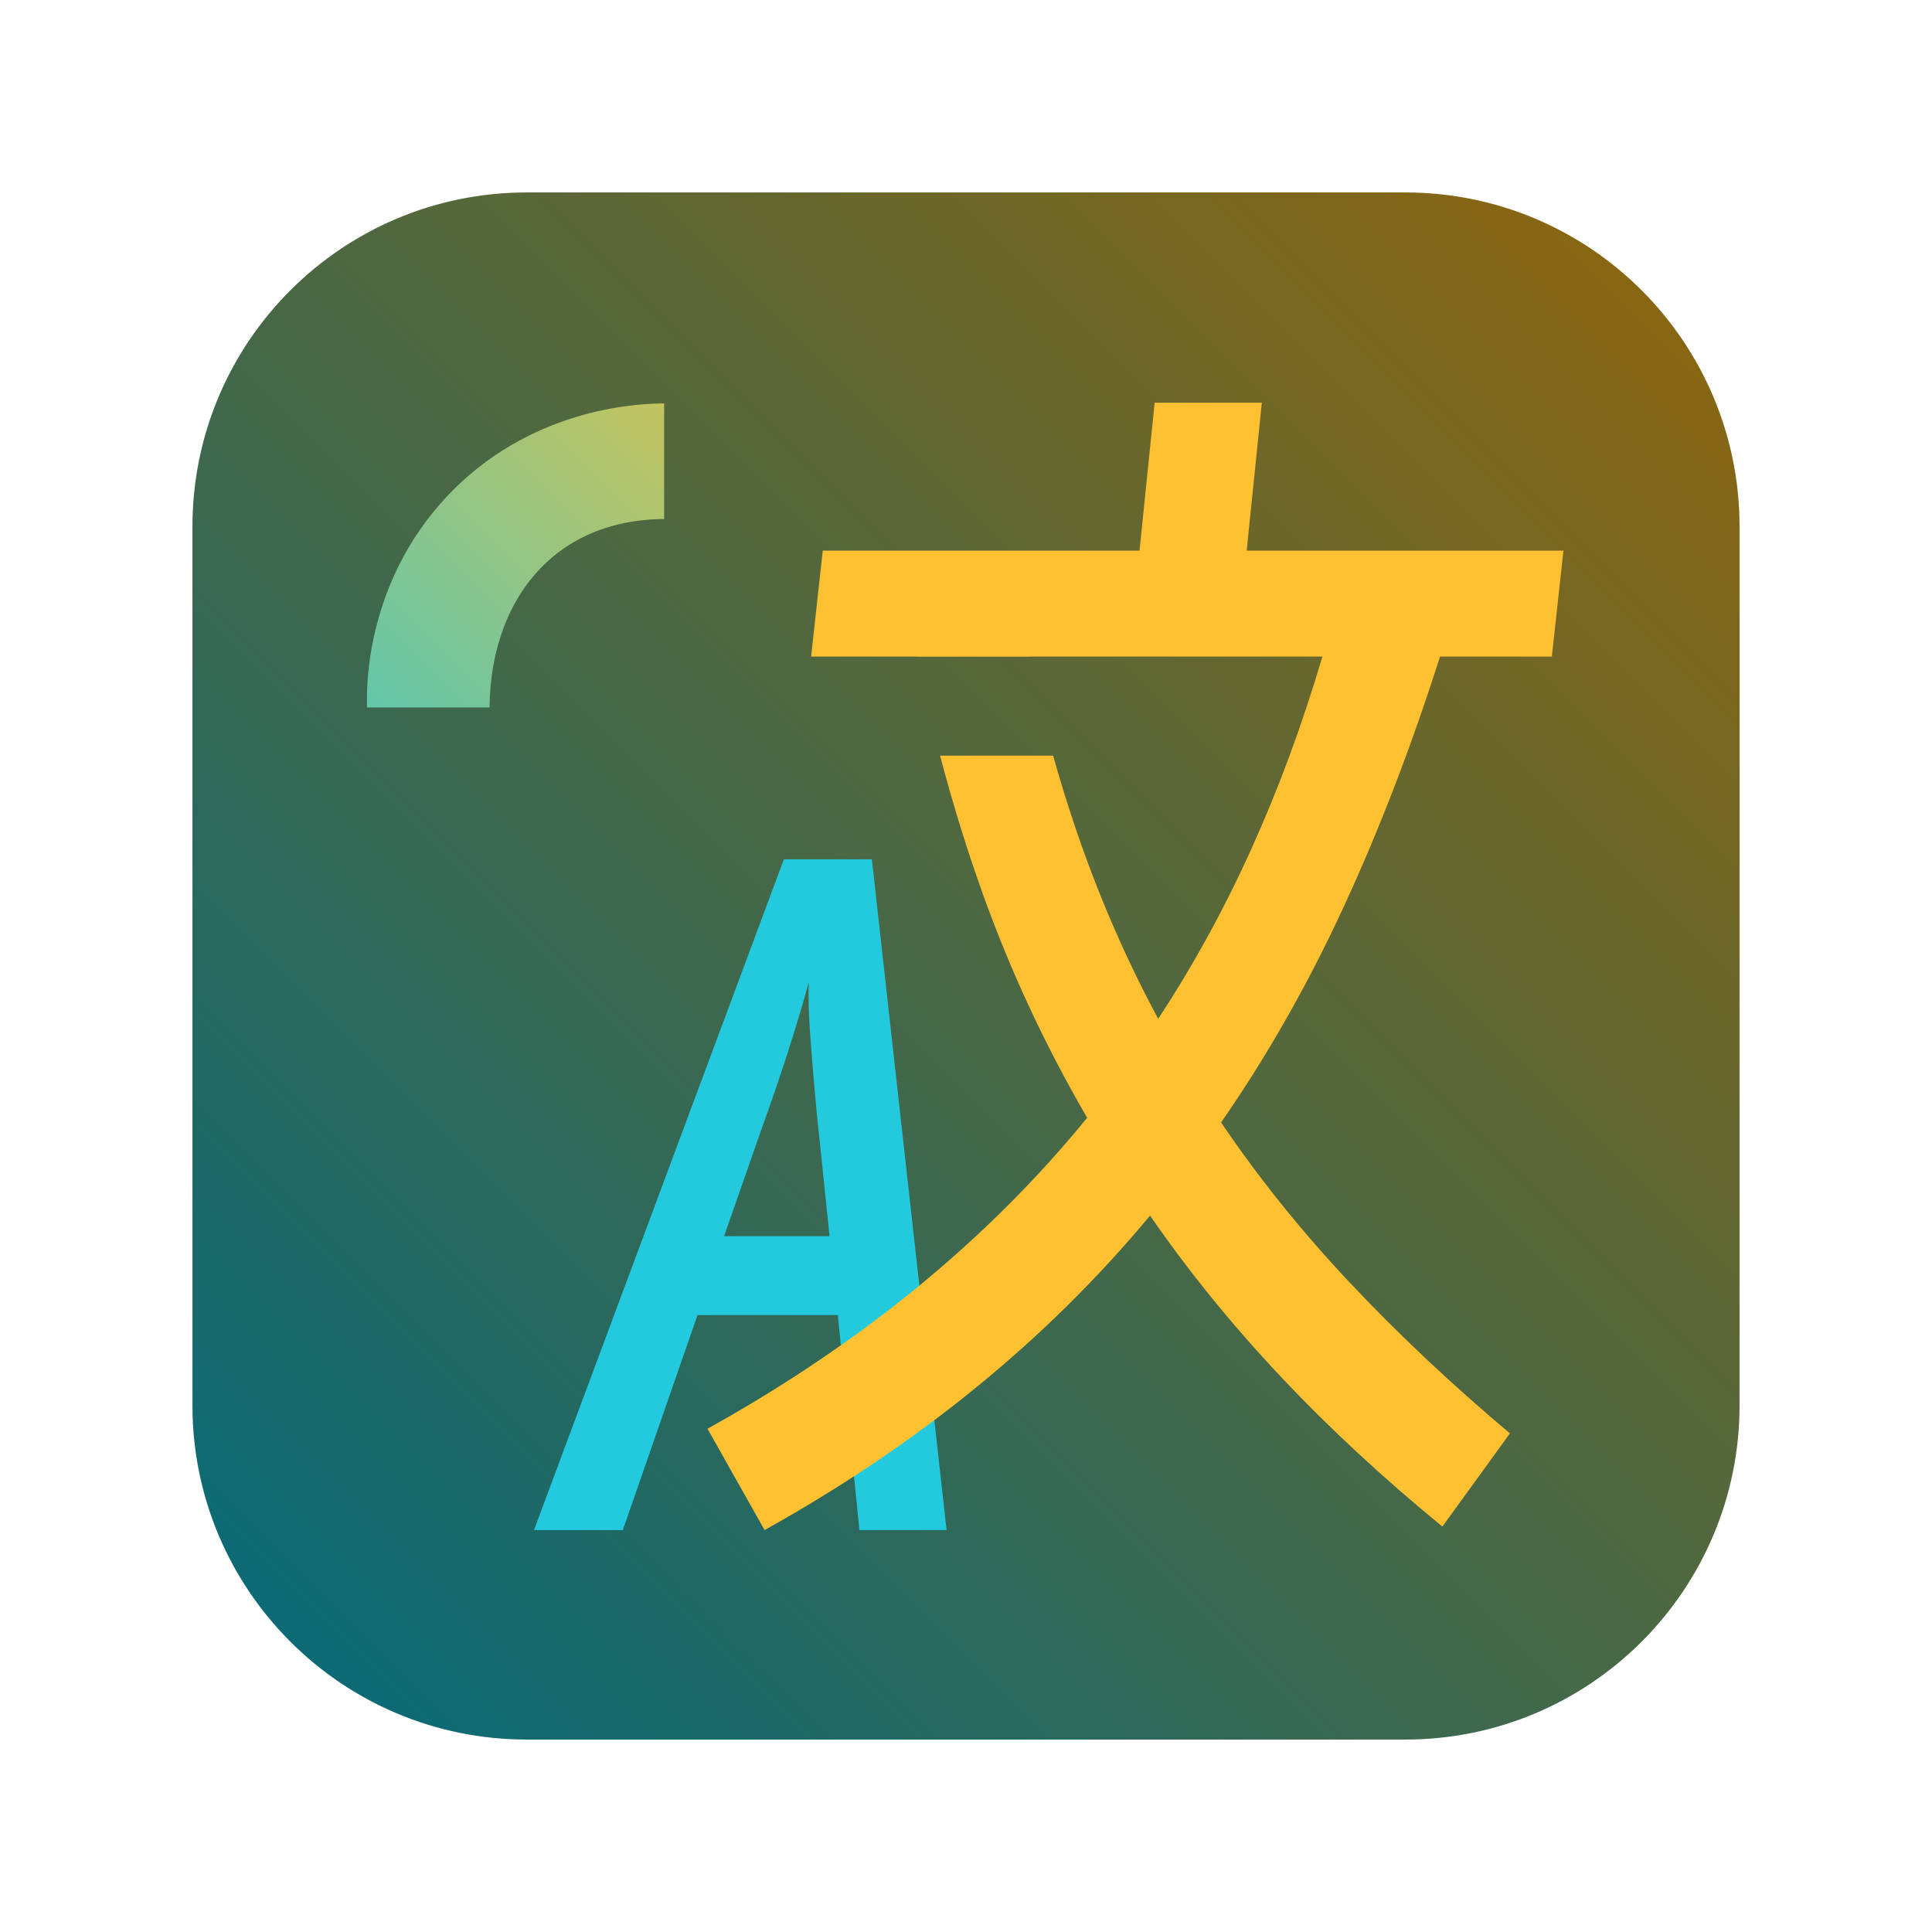
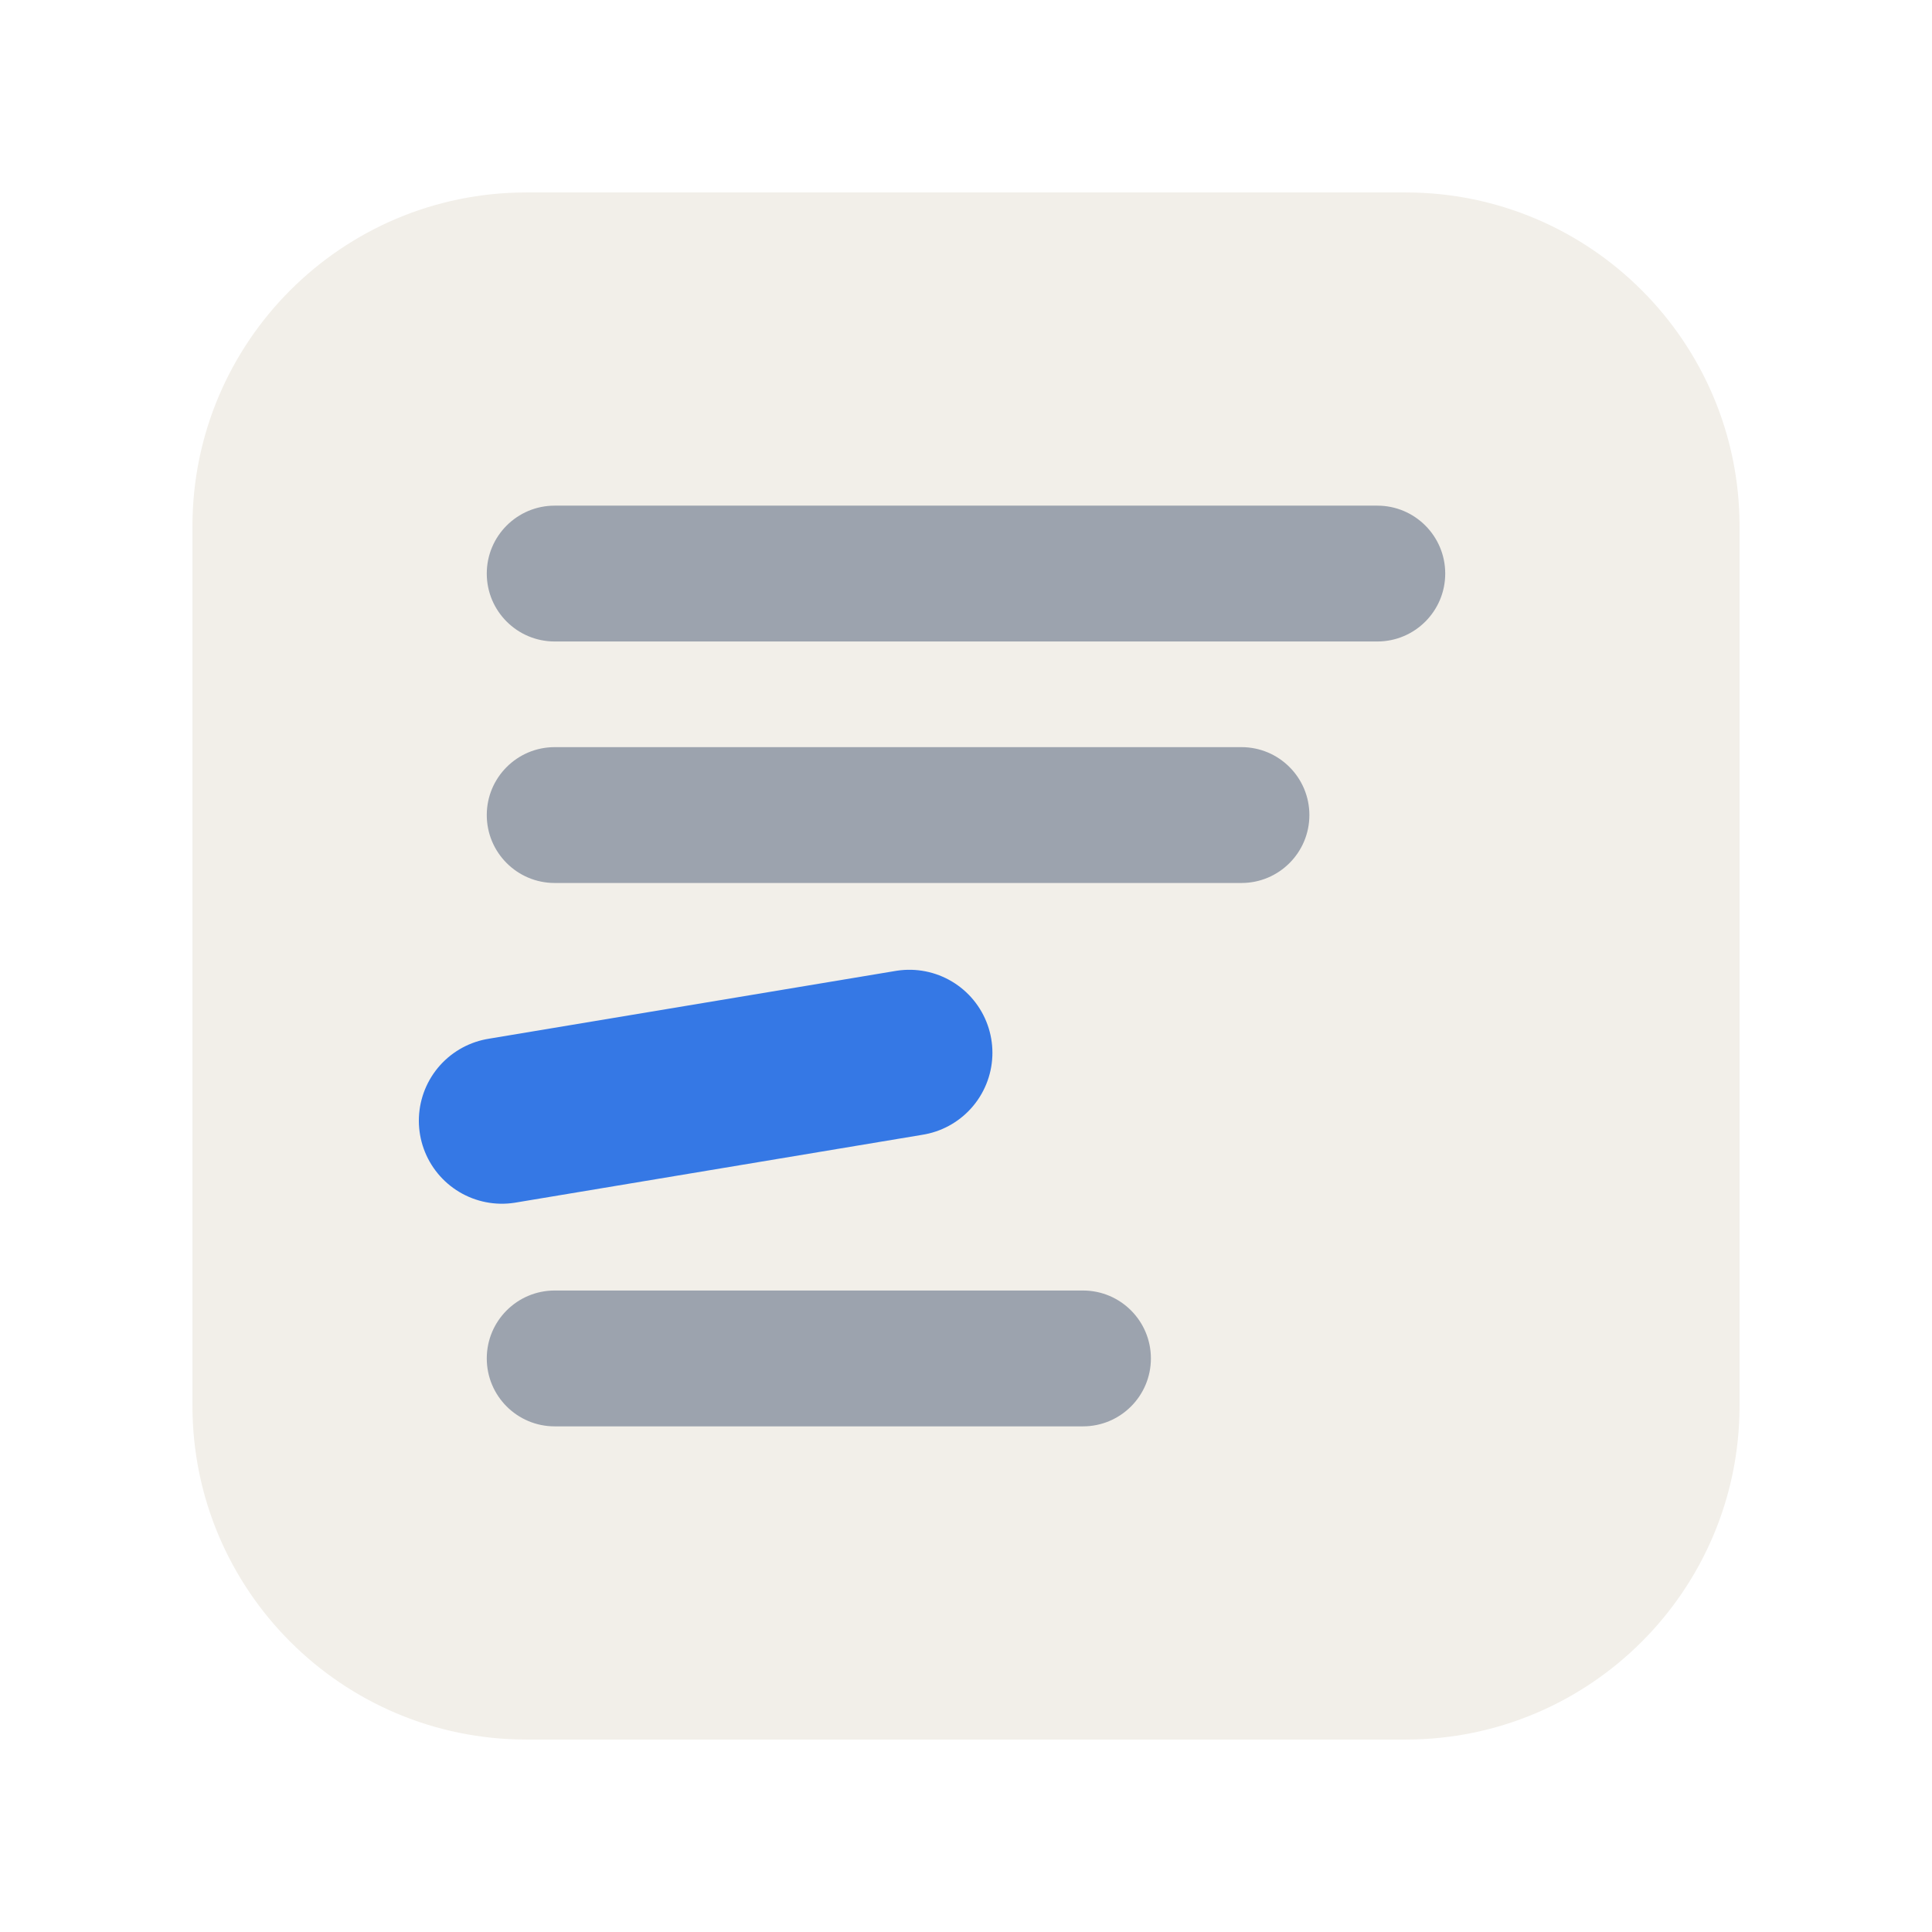
- <svg xmlns="http://www.w3.org/2000/svg" viewBox="0 0 1024 1024">
-   <defs>
-     <style>.cls-1 {fill: #23c9dc;}.cls-2 {fill: url(#gradient1);}.cls-3 {fill: #ffc131;}.cls-4 {fill: url(#gradient2);}</style>
-     <linearGradient id="gradient2" x1="153.89" y1="870.11" x2="870.11" y2="153.89" gradientUnits="userSpaceOnUse">
-       <stop offset="0" stop-color="#0b6a75" />
-       <stop offset="1" stop-color="#886613" />
-     </linearGradient>
-     <linearGradient id="gradient1" x1="88.31" y1="478.86" x2="451.33" y2="115.84" gradientUnits="userSpaceOnUse">
-       <stop offset="0" stop-color="#23c9dc" />
-       <stop offset="1" stop-color="#ffc131" />
-     </linearGradient>
-   </defs>
-   <rect class="cls-4" x="102" y="102" width="820" height="820" rx="177.15" ry="177.15" />
-   <path class="cls-1" d="m455.51,810.97l-11.44-113.96h-74.36l-39.6,113.96h-47.08l132.44-355.52h46.64l39.6,355.52h-46.2Zm-52.36-211.2l-19.36,55.44h55.88l-5.28-51.04c-.88-7.62-1.76-16.5-2.64-26.62s-1.69-20.24-2.42-30.36c-.74-10.12-.96-18.99-.66-26.62-2.06,7.63-4.62,16.43-7.7,26.4-3.08,9.98-6.24,19.66-9.46,29.04-3.23,9.39-6.02,17.31-8.36,23.76h0Z" />
-   <path class="cls-3" d="m763.24,348.01h59.26l6.17-56.17h-167.9l8.02-78.39h-56.79l-8.02,78.39h-167.9l-6.17,56.17h56.17v.04h59.26v-.04h155.56c-21.41,72.43-50.42,136.42-87.04,191.97-11.19-20.74-21.32-42.37-30.41-64.89-9.62-23.85-18.02-48.73-25.28-74.59h-59.9c6.53,24.9,14.06,49.39,22.69,73.43,14.6,40.74,33.02,80.25,55.25,118.52-52.68,64.62-119.75,119.56-201.23,164.81l30.25,53.7c81.48-45.27,149.58-100.81,204.32-166.67,20.16,29.22,43.1,57.52,68.83,84.88,25.72,27.37,54.42,54.01,86.11,79.94l35.8-49.38c-31.28-26.33-59.68-53.09-85.19-80.25-25.52-27.16-48.15-55.35-67.9-84.57,24.27-34.98,45.88-72.94,64.81-113.89,18.93-40.94,36-85.28,51.23-133.02h0Z" />
-   <path class="cls-2" d="m194.5,369.99c0-10.43,1.1-65.73,45.81-110.41,44.78-44.75,101.29-45.74,111.69-45.73v61.23c-60.09.5-92.09,44.92-92.53,99.9h-64.98v-4.98s.01,0,.01,0Z" />
+ <svg xmlns="http://www.w3.org/2000/svg" viewBox="0 0 1024 1024" width="1024" height="1024" role="img" aria-label="Gloss">
+   <rect x="102" y="102" width="820" height="820" rx="177" ry="177" fill="#f2efe9" />
+   <g fill="#9ca3ae">
+     <rect x="258" y="268" width="508" height="72" rx="36" />
+     <rect x="258" y="396" width="436" height="72" rx="36" />
+     <rect x="258" y="684" width="352" height="72" rx="36" />
+   </g>
+   <line x1="266" y1="594" x2="482" y2="558" stroke="#3578e5" stroke-width="88" stroke-linecap="round" />
</svg>
